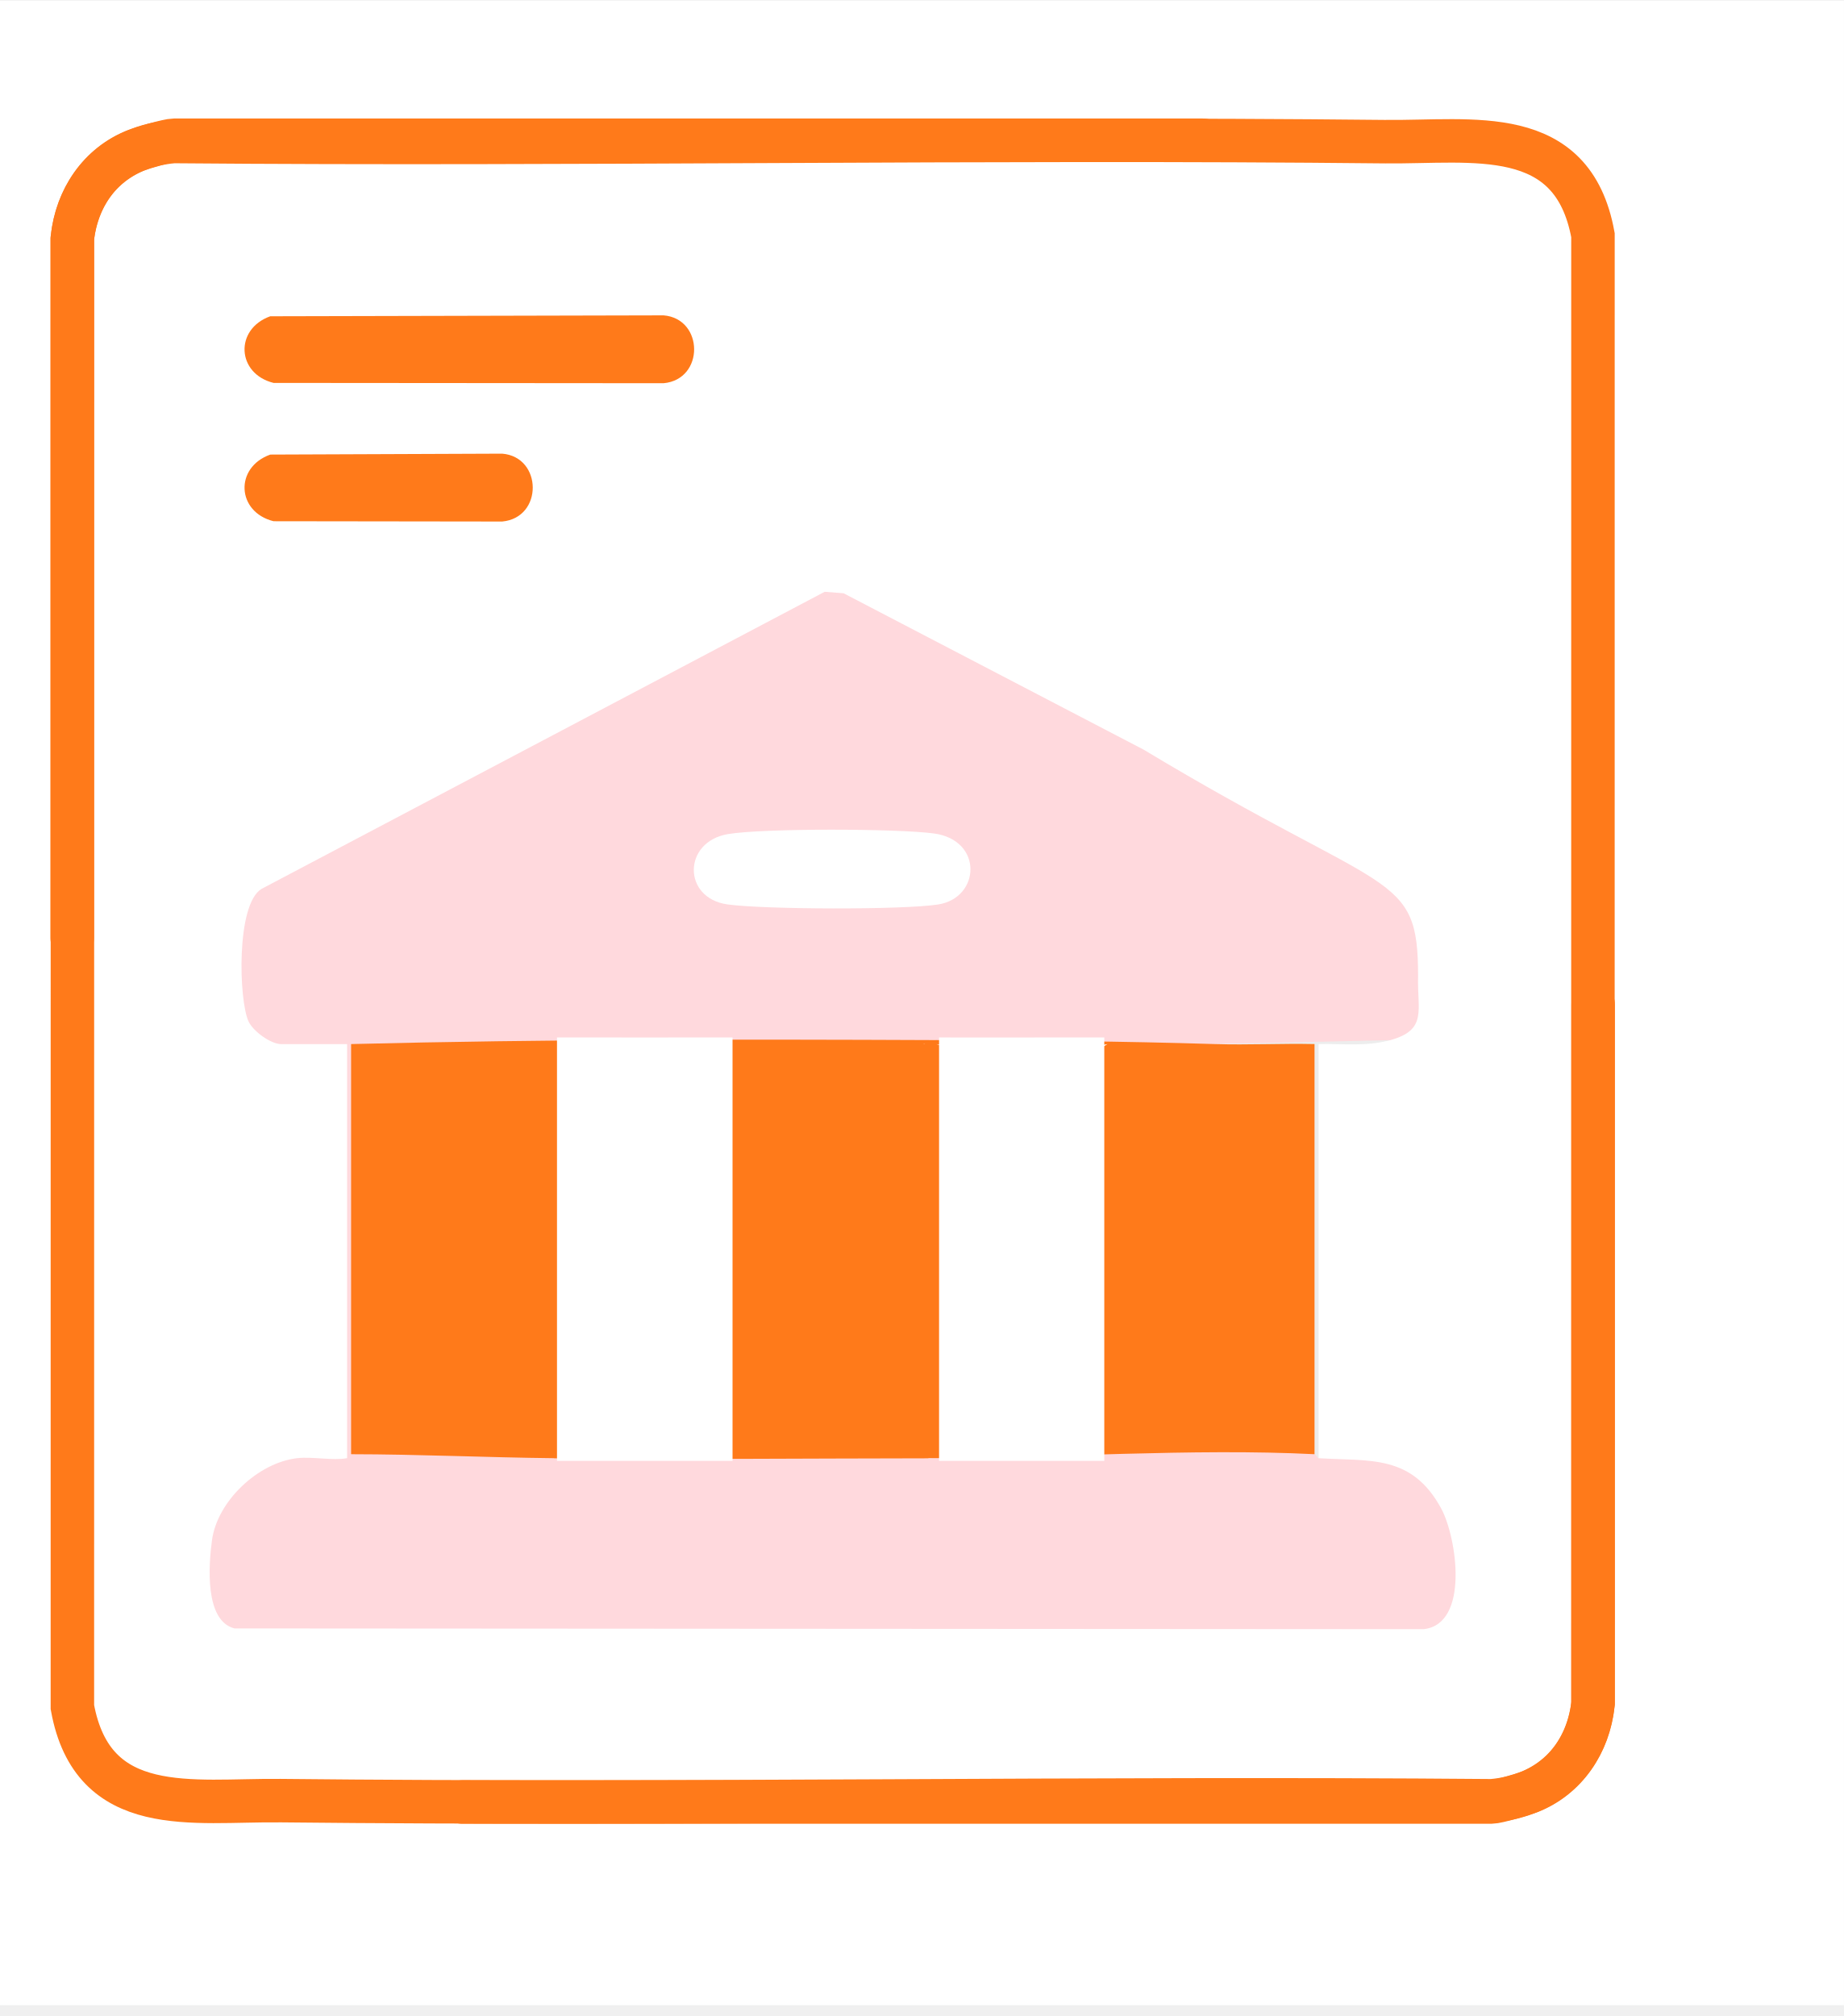
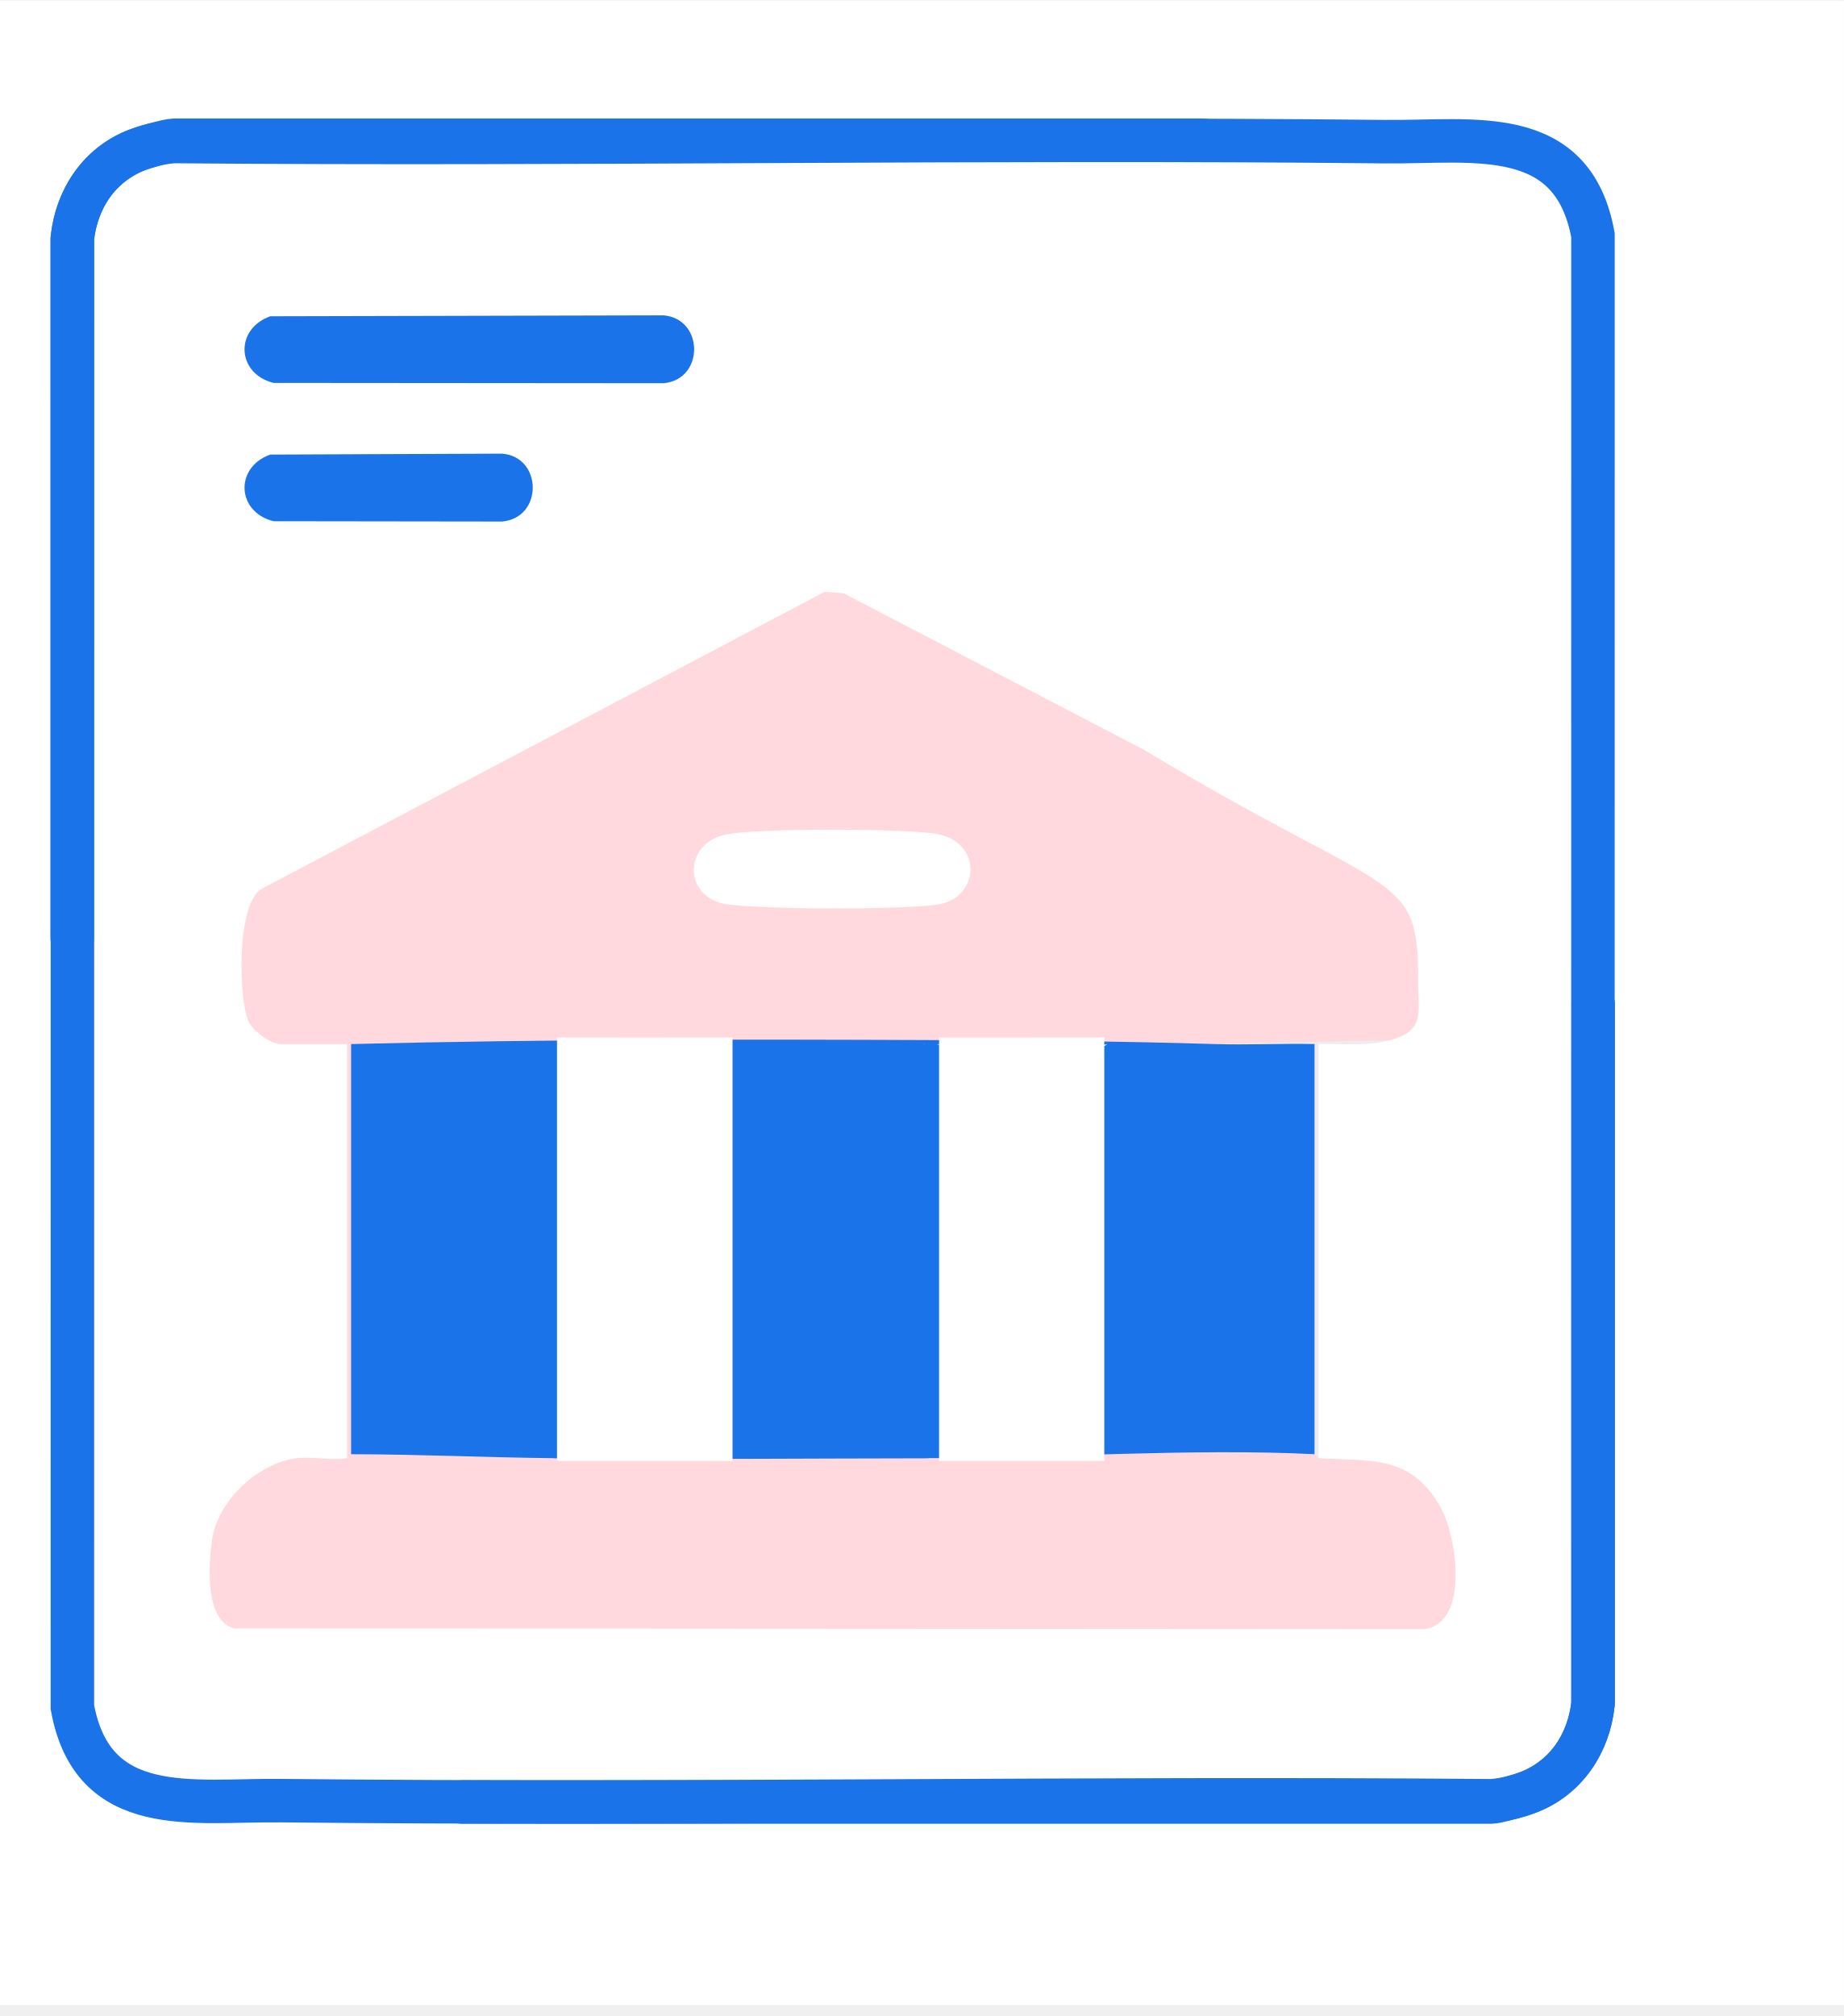
<svg xmlns="http://www.w3.org/2000/svg" width="161" height="176" viewBox="0 0 161 176" fill="none">
  <rect width="161" height="175" transform="translate(0 0.0566406)" fill="white" />
-   <path d="M105.042 12.244H15.184C14.699 12.244 12.501 12.884 11.887 13.118C8.684 14.338 6.658 17.397 6.325 20.763L6.32 149.033C8.101 158.817 16.818 157.119 24.399 157.199L24.39 157.197C59.663 157.57 94.969 156.908 130.251 157.21C135.182 156.788 138.53 153.606 139.103 148.677V87.674" stroke="#FF7A1A" stroke-width="3.796" stroke-linecap="round" />
-   <path d="M40.364 157.32H130.222C130.707 157.32 132.906 156.68 133.519 156.447C136.723 155.226 138.748 152.167 139.081 148.801L139.086 20.531C137.305 10.747 128.588 12.446 121.007 12.366L121.016 12.368C85.743 11.994 50.437 12.657 15.156 12.354C10.225 12.777 6.877 15.958 6.303 20.887V81.891" stroke="#FF7A1A" stroke-width="3.796" stroke-linecap="round" />
+   <path d="M105.042 12.244H15.184C14.699 12.244 12.501 12.884 11.887 13.118C8.684 14.338 6.658 17.397 6.325 20.763L6.32 149.033C8.101 158.817 16.818 157.119 24.399 157.199L24.39 157.197C59.663 157.57 94.969 156.908 130.251 157.21C135.182 156.788 138.53 153.606 139.103 148.677V87.674" stroke="#1A73E8" stroke-width="3.796" stroke-linecap="round" />
+   <path d="M40.364 157.32H130.222C130.707 157.32 132.906 156.68 133.519 156.447C136.723 155.226 138.748 152.167 139.081 148.801L139.086 20.531C137.305 10.747 128.588 12.446 121.007 12.366L121.016 12.368C85.743 11.994 50.437 12.657 15.156 12.354C10.225 12.777 6.877 15.958 6.303 20.887V81.891" stroke="#1A73E8" stroke-width="3.796" stroke-linecap="round" />
  <path d="M99.832 65.432C121.383 78.402 123.818 75.943 123.818 85.247C123.729 88.191 124.66 89.905 121.383 90.809C119.314 91.025 117.228 91.107 115.13 91.054C114.961 91.832 114.776 91.832 114.576 91.058L106.088 91.156C102.849 91.772 99.534 92.141 96.377 91.045C91.497 91.094 86.622 91.016 81.753 90.809C70.8 90.976 59.844 91.041 48.884 91.001C43.077 91.677 37.232 91.946 31.347 91.805V126.54L30.654 126.96C31.209 127.503 30.989 127.73 30.307 127.307V91.156H24.571C23.651 91.156 22.106 90.045 21.697 89.164C20.854 87.348 20.596 78.953 22.835 77.602L72.005 51.664L73.656 51.793L99.83 65.432H99.832Z" fill="#FFD9DD" />
  <path d="M48.377 127.305C58.186 126.862 67.988 126.709 77.785 126.847L81.051 127.305C86.135 127.08 91.233 126.969 96.344 126.964C96.698 126.578 97.058 126.273 97.438 126.246C100.886 126.015 111.188 125.466 113.756 126.444C114.107 126.578 114.443 126.76 114.77 126.956C114.943 126.813 115.059 126.929 115.117 127.302C119.594 127.582 123.262 126.94 125.839 131.702C127.193 134.205 128.333 141.78 124.305 142.229L20.477 142.164C17.853 141.506 18.213 136.626 18.509 134.459C18.974 131.042 22.546 127.685 25.952 127.3C27.293 127.149 29.071 127.534 30.298 127.3C30.525 127.258 30.641 127.207 30.645 126.953C36.33 125.862 42.706 126.126 48.373 127.3L48.377 127.305Z" fill="#FFD9DD" />
-   <path d="M23.591 27.611L57.939 27.531C61.463 27.82 61.529 33.125 57.939 33.456L23.884 33.429C20.656 32.624 20.465 28.736 23.591 27.613V27.611Z" fill="#FF7A1A" />
-   <path d="M23.591 39.685L43.848 39.605C47.372 39.895 47.439 45.199 43.848 45.53L23.884 45.504C20.656 44.699 20.465 40.81 23.591 39.688V39.685Z" fill="#FF7A1A" />
+   <path d="M23.591 27.611L57.939 27.531C61.463 27.82 61.529 33.125 57.939 33.456L23.884 33.429C20.656 32.624 20.465 28.736 23.591 27.613V27.611Z" fill="#1A73E8" />
+   <path d="M23.591 39.685L43.848 39.605C47.372 39.895 47.439 45.199 43.848 45.53L23.884 45.504C20.656 44.699 20.465 40.81 23.591 39.688V39.685Z" fill="#1A73E8" />
  <path d="M121.389 90.803C119.297 91.379 117.327 91.105 115.131 91.15V127.303C115.04 127.296 114.866 126.958 114.784 126.956L114.088 126.716V91.801L107.666 91.874C107.081 91.768 106.558 91.523 106.094 91.152L121.389 90.805V90.803Z" fill="#EDEDED" />
-   <path d="M106.082 91.147C108.968 91.239 111.887 91.083 114.775 91.147V126.954C104.159 126.42 91.941 127.294 81.054 127.3L80.356 127.065C80.356 127.065 80.242 115.238 80.016 91.581L80.707 91.15C81.043 90.894 81.403 90.892 81.75 91.15L82.445 91.39V126.533L81.75 126.954C81.75 126.685 81.816 126.267 81.983 126.258C85.536 126.071 91.612 125.866 94.998 126.258C95.945 126.058 96.511 126.289 96.696 126.954L96 126.714V91.57L96.696 91.15C91.738 92.097 86.705 92.117 81.75 91.15C81.445 91.052 81.45 90.934 81.75 90.803C89.886 90.838 98.012 90.896 106.082 91.15V91.147Z" fill="#FF7A1A" />
-   <path d="M81.756 90.804V91.151C81.409 91.151 81.06 91.151 80.713 91.151C75.046 91.998 69.348 91.998 63.679 91.151C58.85 91.88 53.984 92.096 49.077 91.8V126.535L48.384 126.955C48.688 127.053 48.684 127.171 48.384 127.302C42.468 127.24 36.57 126.96 30.656 126.955V91.149C47.646 90.72 64.717 90.729 81.756 90.802V90.804Z" fill="#FF7A1A" />
+   <path d="M106.082 91.147C108.968 91.239 111.887 91.083 114.775 91.147V126.954C104.159 126.42 91.941 127.294 81.054 127.3L80.356 127.065C80.356 127.065 80.242 115.238 80.016 91.581L80.707 91.15C81.043 90.894 81.403 90.892 81.75 91.15L82.445 91.39V126.533L81.75 126.954C81.75 126.685 81.816 126.267 81.983 126.258C85.536 126.071 91.612 125.866 94.998 126.258C95.945 126.058 96.511 126.289 96.696 126.954L96 126.714V91.57L96.696 91.15C91.738 92.097 86.705 92.117 81.75 91.15C81.445 91.052 81.45 90.934 81.75 90.803C89.886 90.838 98.012 90.896 106.082 91.15V91.147Z" fill="#1A73E8" />
+   <path d="M81.756 90.804V91.151C81.409 91.151 81.06 91.151 80.713 91.151C75.046 91.998 69.348 91.998 63.679 91.151C58.85 91.88 53.984 92.096 49.077 91.8V126.535L48.384 126.955C48.688 127.053 48.684 127.171 48.384 127.302C42.468 127.24 36.57 126.96 30.656 126.955V91.149C47.646 90.72 64.717 90.729 81.756 90.802V90.804Z" fill="#1A73E8" />
  <path d="M63.572 72.815C66.675 72.299 78.329 72.332 81.535 72.761C85.872 73.344 85.606 78.397 81.891 78.966C78.791 79.442 66.682 79.4 63.521 78.957C59.568 78.404 59.61 73.475 63.572 72.815Z" fill="white" />
-   <path d="M80.704 91.162L81.051 127.313C70.169 127.322 59.255 127.428 48.375 127.313V126.966L48.402 126.503C53.261 126.348 58.119 126.194 62.977 126.043V91.584L63.67 91.164C69.342 91.148 75.033 91.148 80.704 91.164V91.162Z" fill="#FF7A1A" />
+   <path d="M80.704 91.162L81.051 127.313C70.169 127.322 59.255 127.428 48.375 127.313V126.966L48.402 126.503C53.261 126.348 58.119 126.194 62.977 126.043V91.584L63.67 91.164C69.342 91.148 75.033 91.148 80.704 91.164V91.162Z" fill="#1A73E8" />
  <path d="M81.992 90.573C86.796 90.589 91.616 90.562 96.418 90.573V127.537H81.992V90.573Z" fill="white" />
  <path d="M63.96 90.572V127.537H48.633V90.572C53.734 90.565 58.856 90.588 63.96 90.572Z" fill="white" />
</svg>
